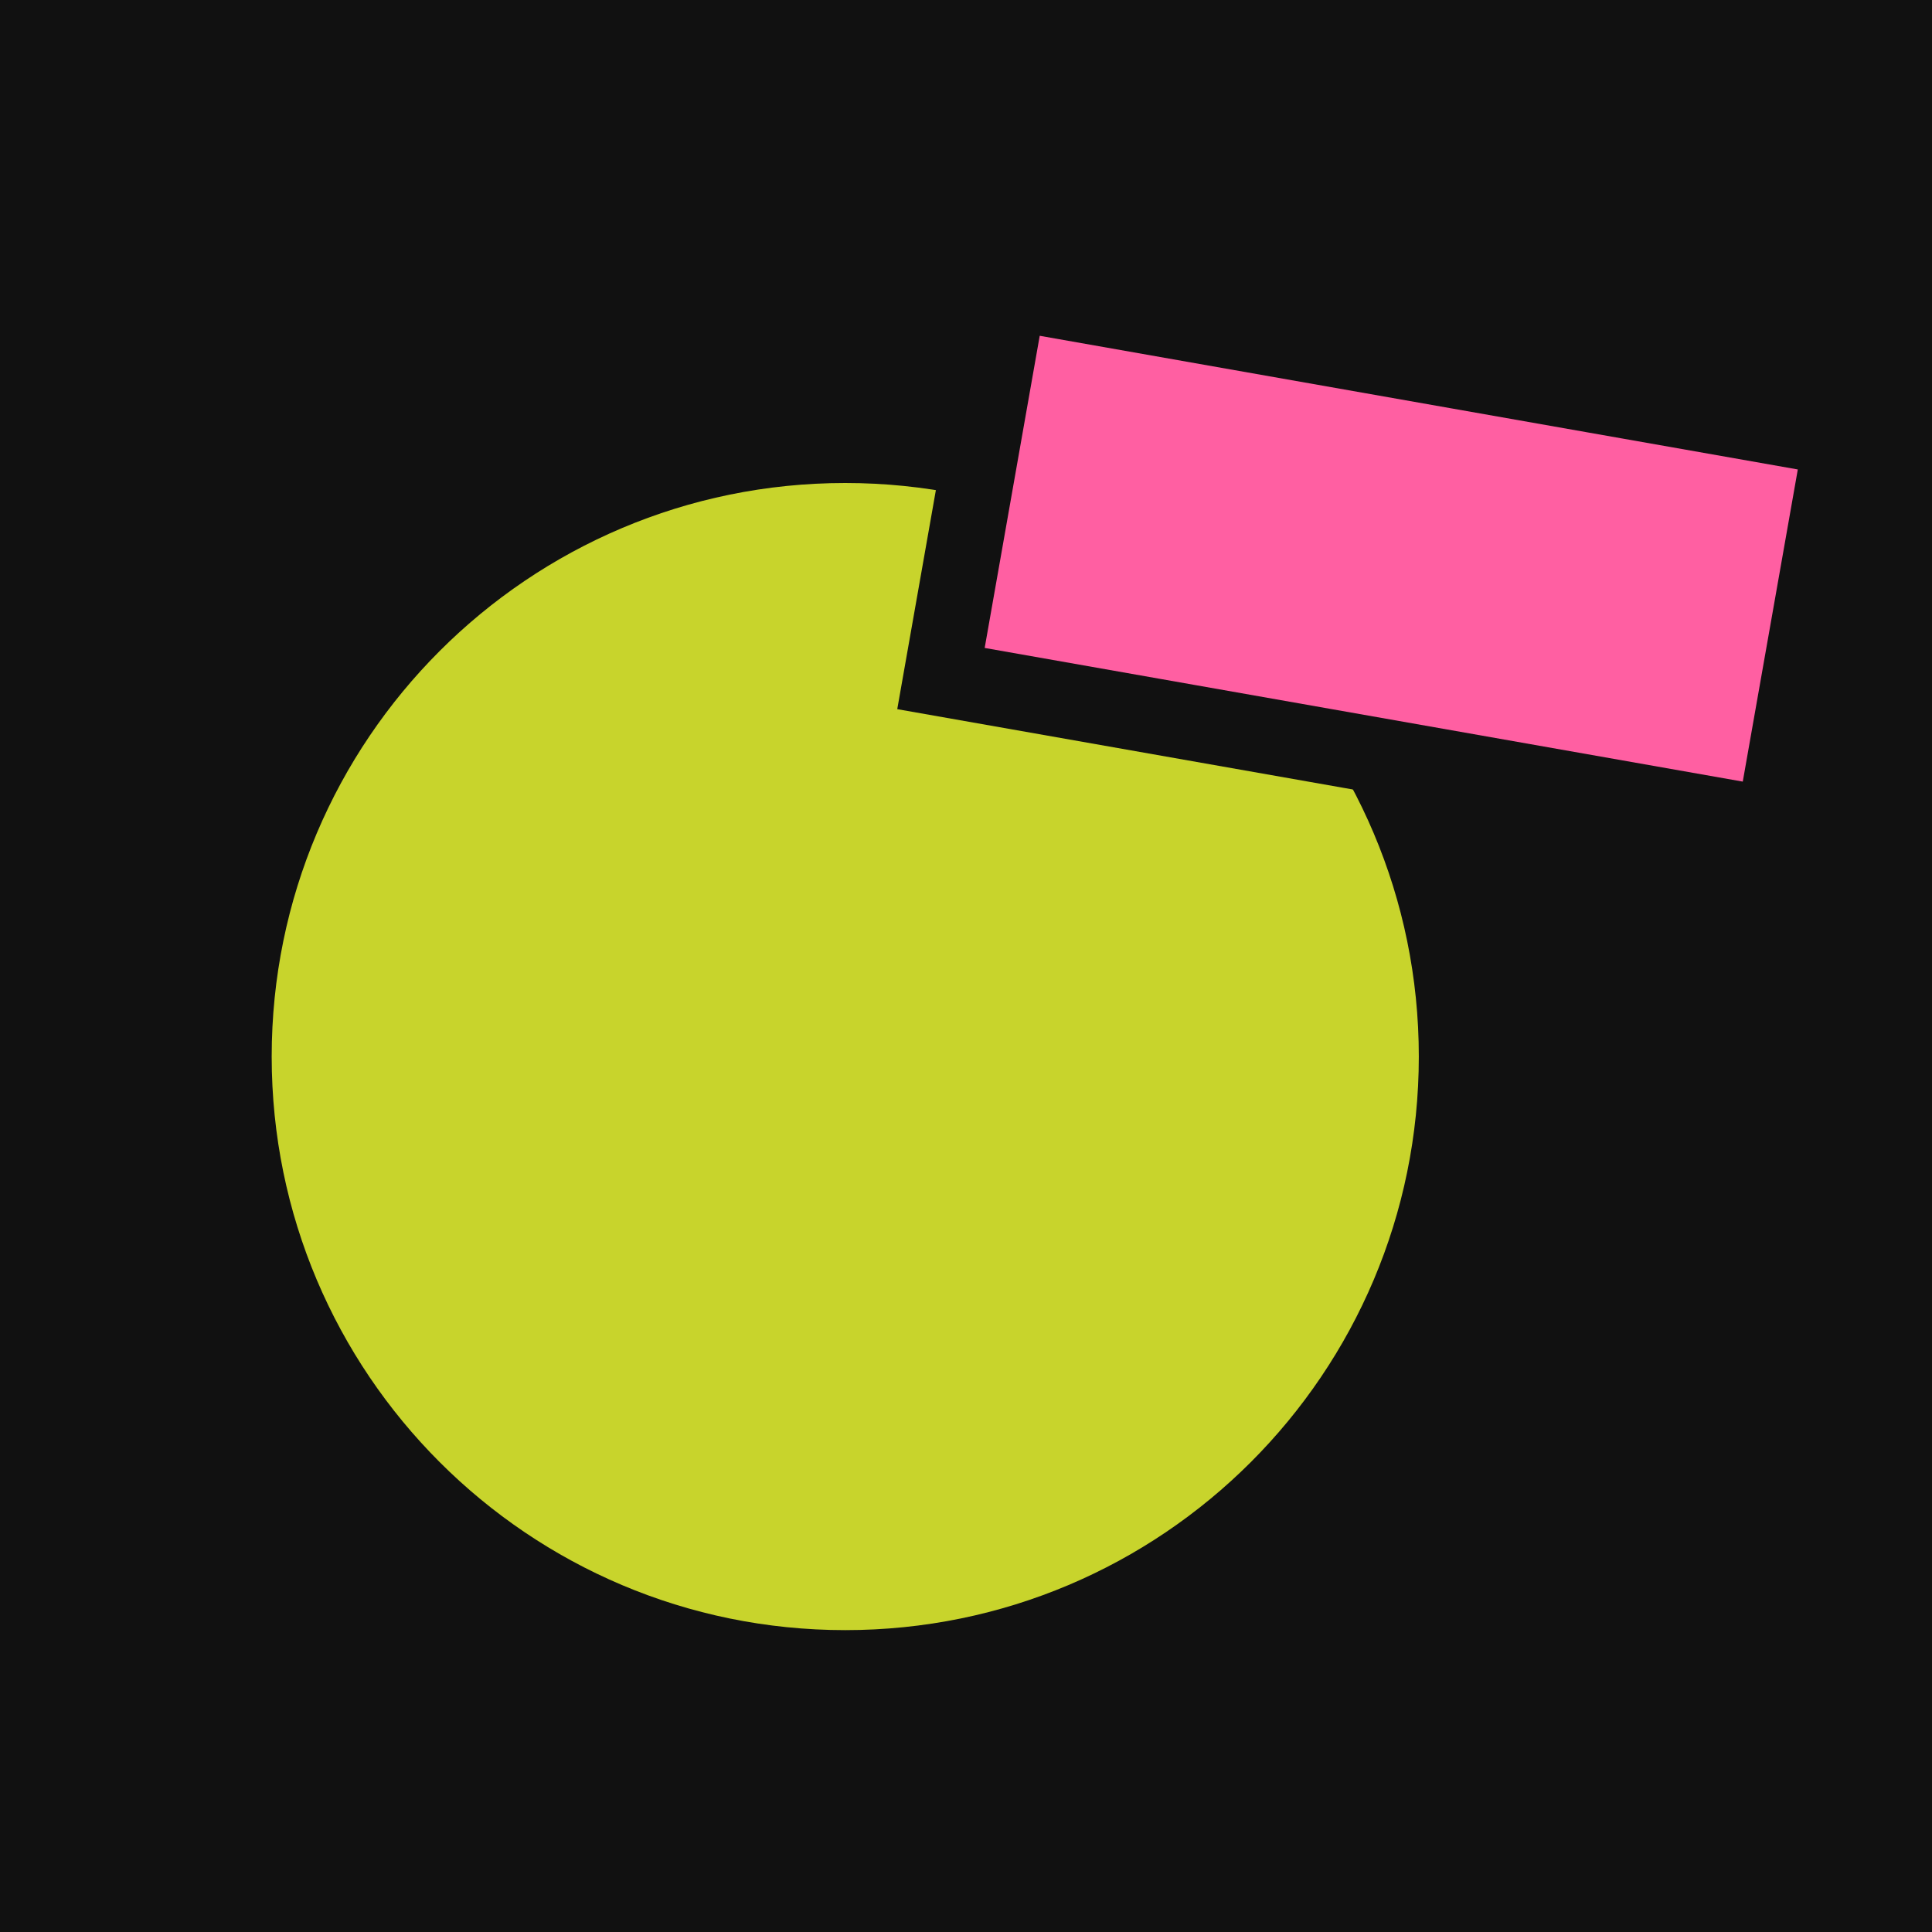
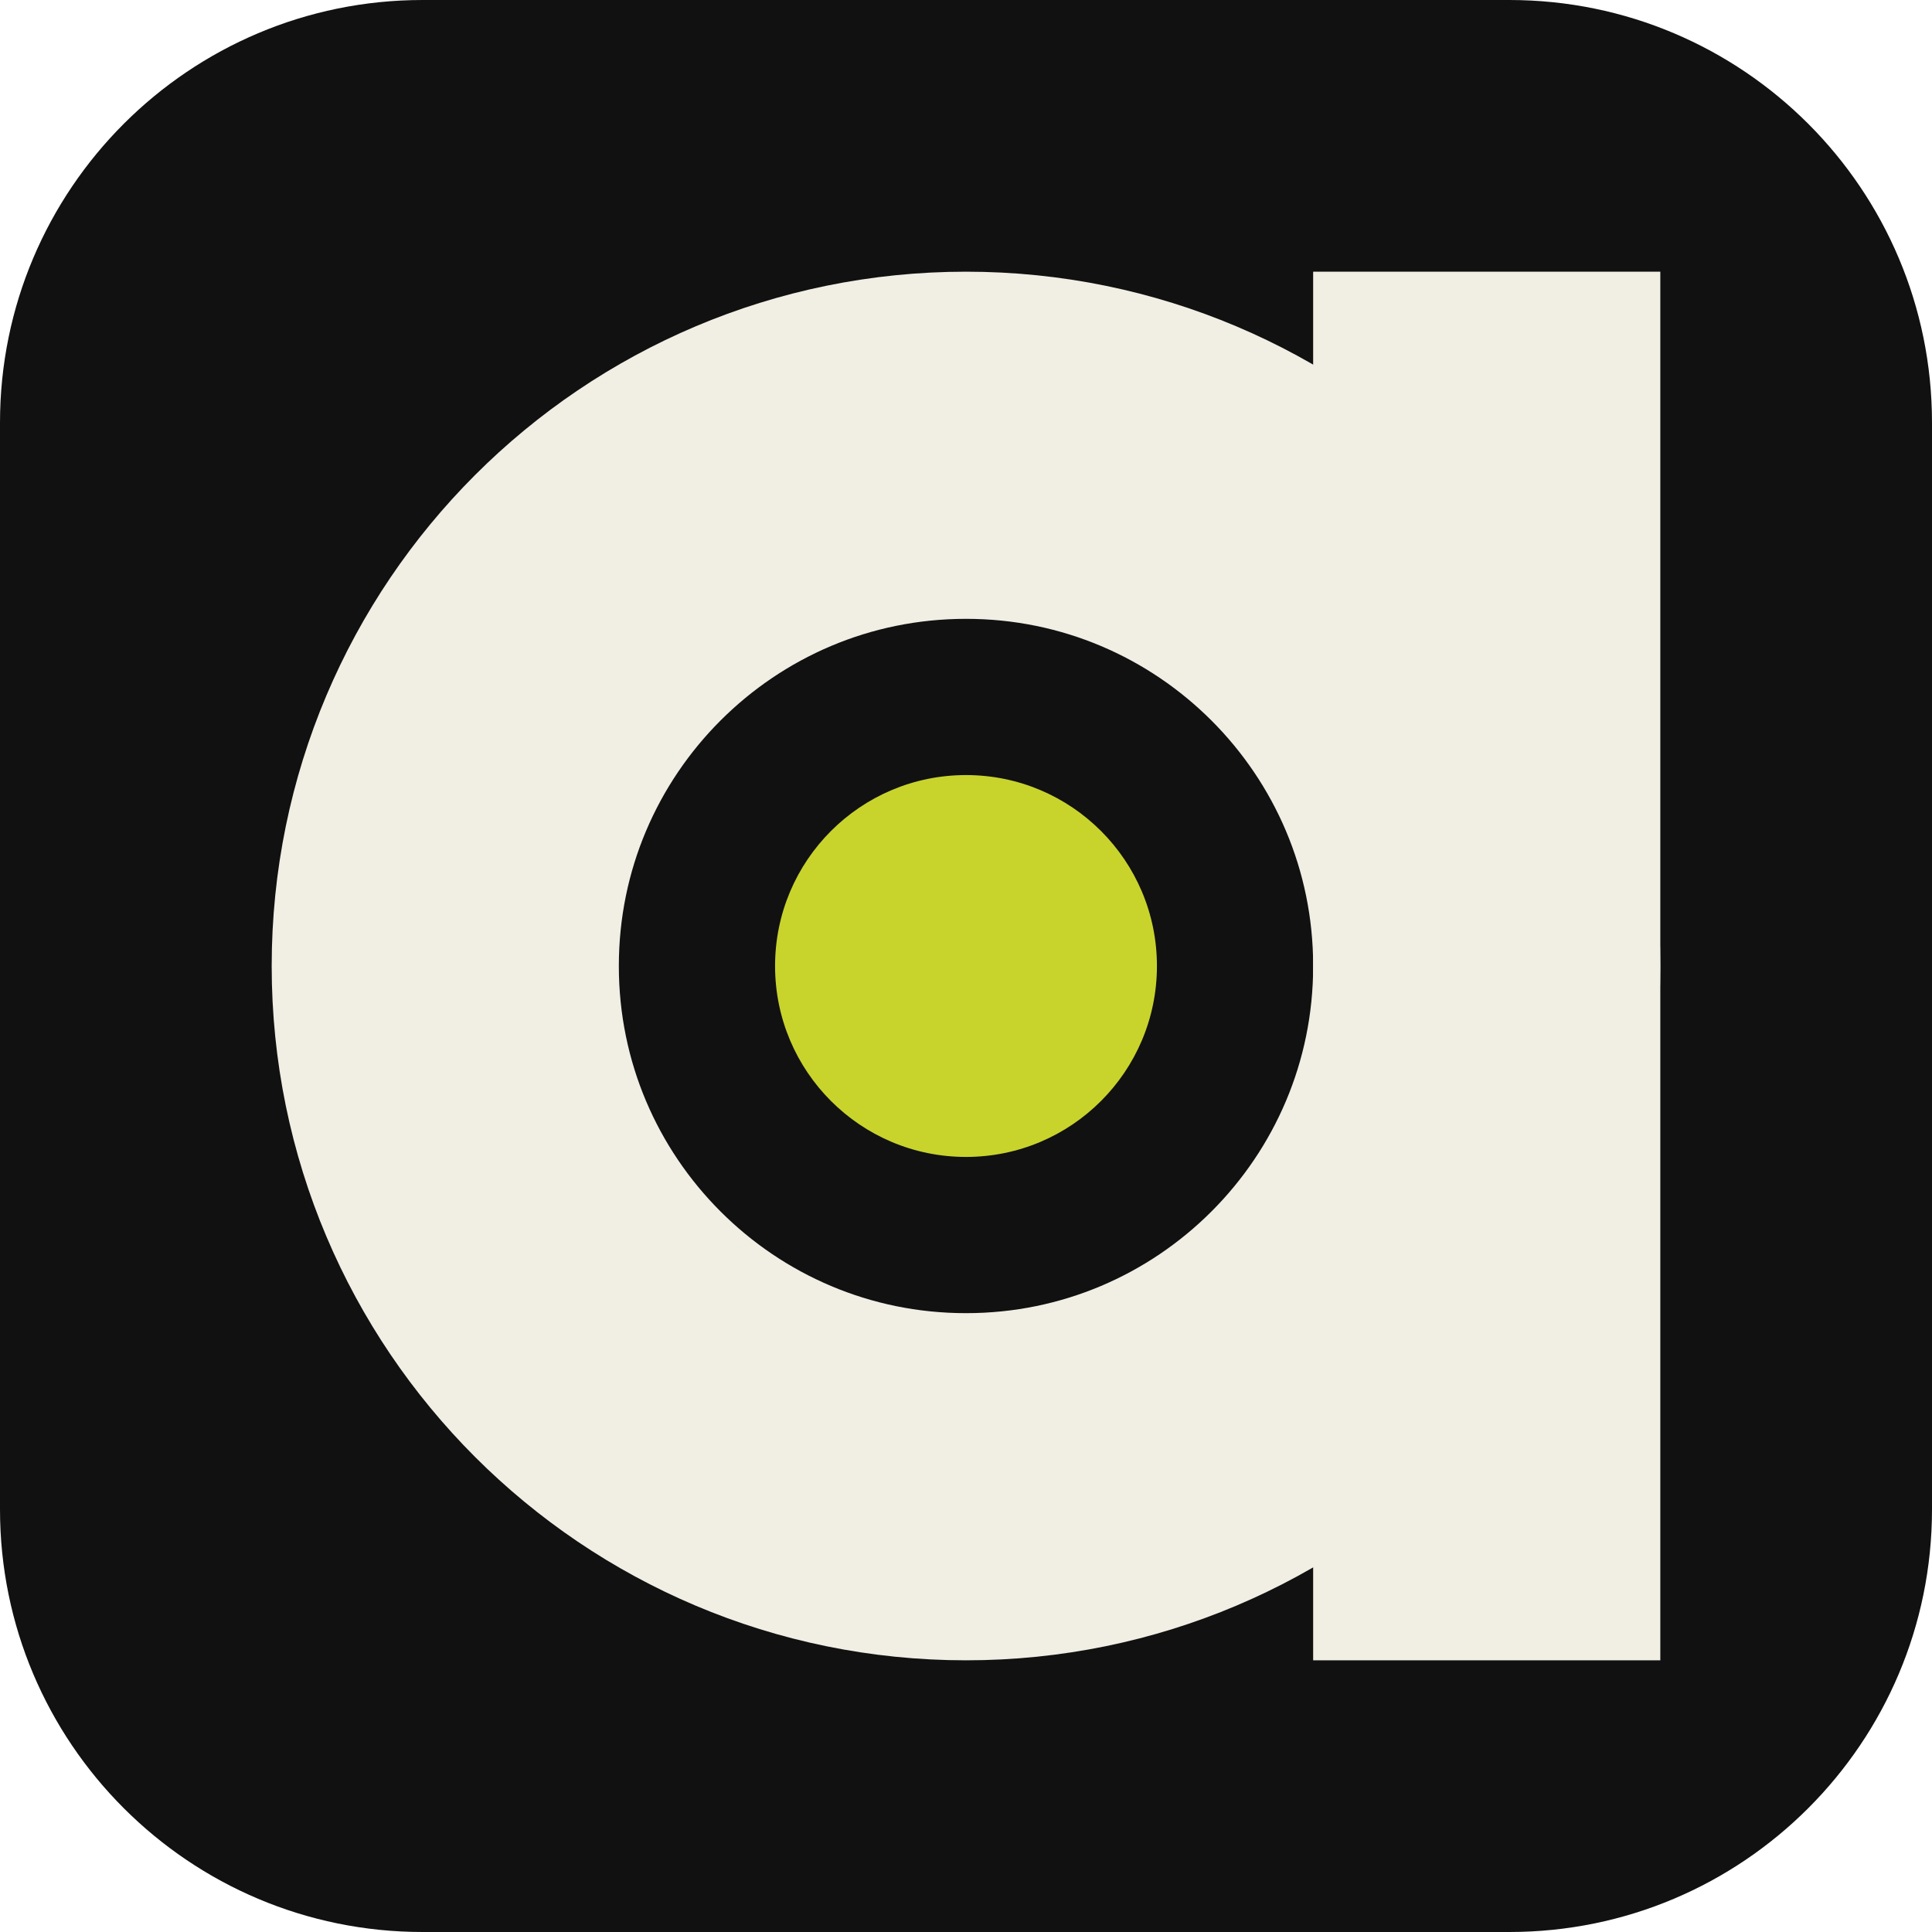
<svg xmlns="http://www.w3.org/2000/svg" viewBox="0 0 64 64">
-   <rect width="64" height="64" fill="#111111" />
-   <circle cx="28" cy="35" r="19" fill="#c8d42c" />
-   <g transform="rotate(10 46 19)">
-     <rect x="32" y="12" width="28" height="13" fill="#ff5fa2" stroke="#111111" stroke-width="2.5" />
+   <rect width="64" height="64" rx="14" fill="#111111" />
+   <g transform="translate(9 9) scale(1.15) translate(-11 -14)">
+     <circle cx="31" cy="34" r="15" fill="none" stroke="#f1eee4" stroke-width="10" />
+     <rect x="41" y="14" width="10" height="40" fill="#f1eee4" />
+     <circle cx="31" cy="34" r="5.5" fill="#c8d42c" />
  </g>
</svg>
